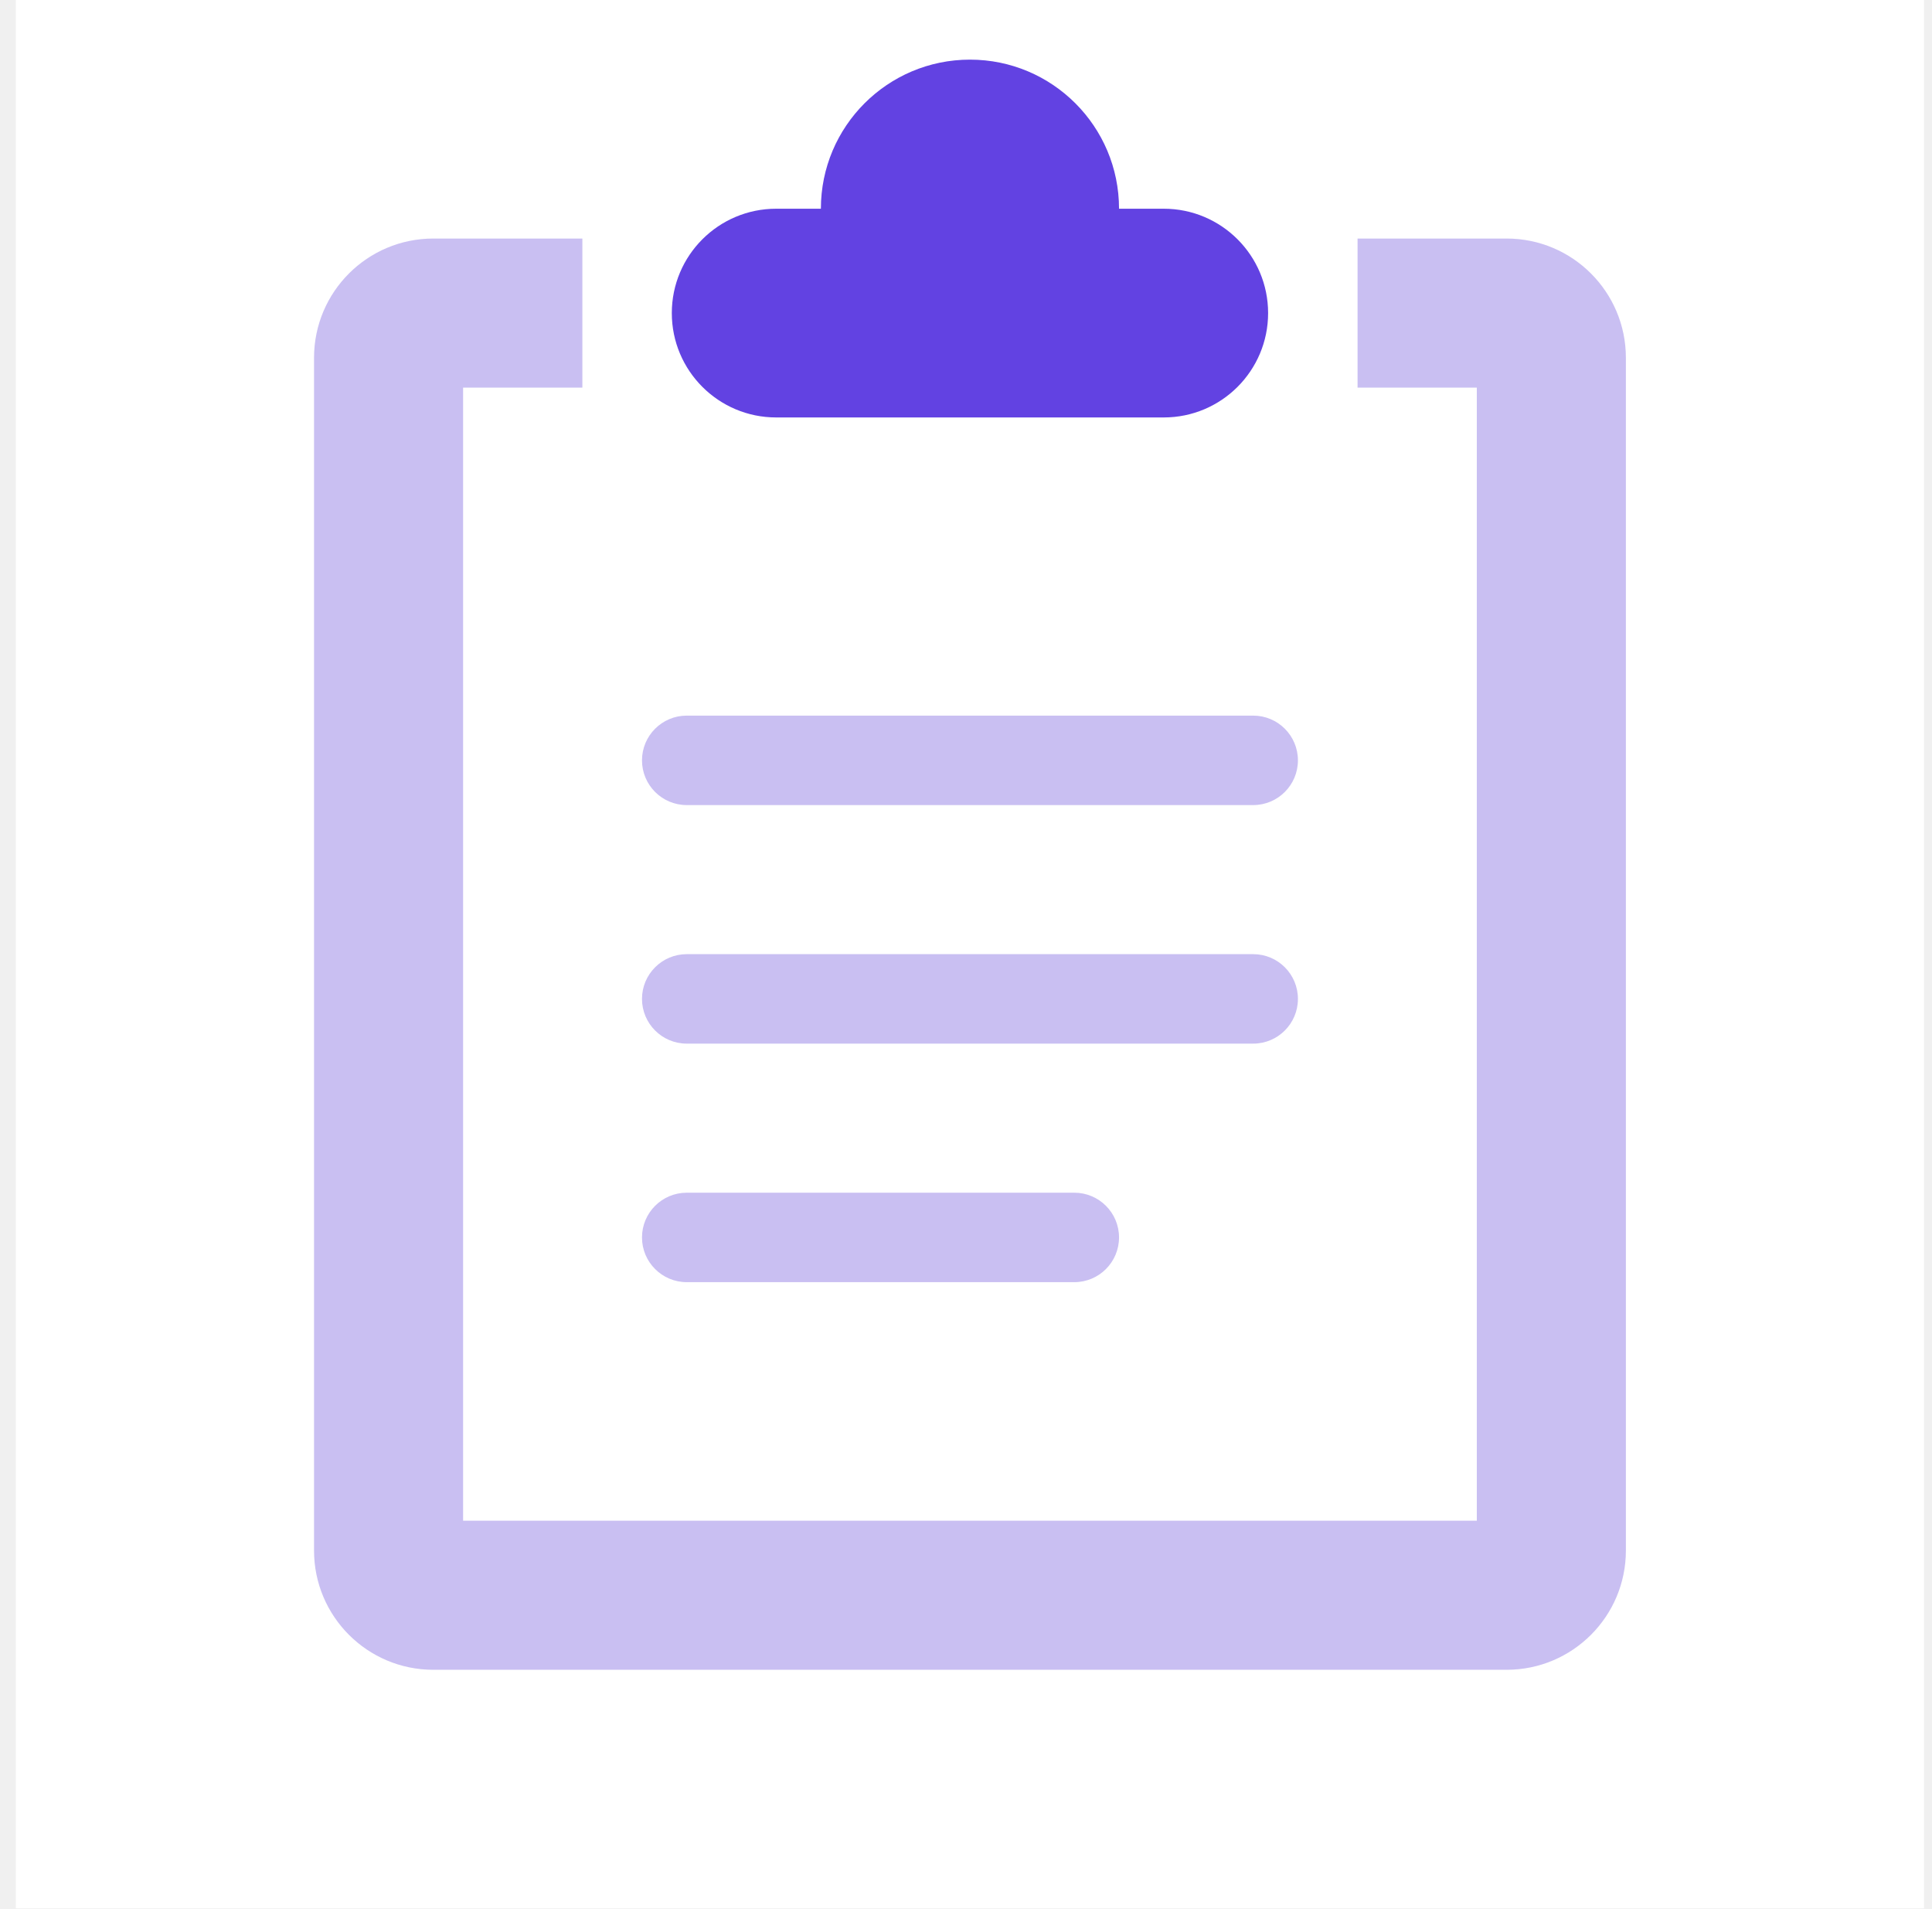
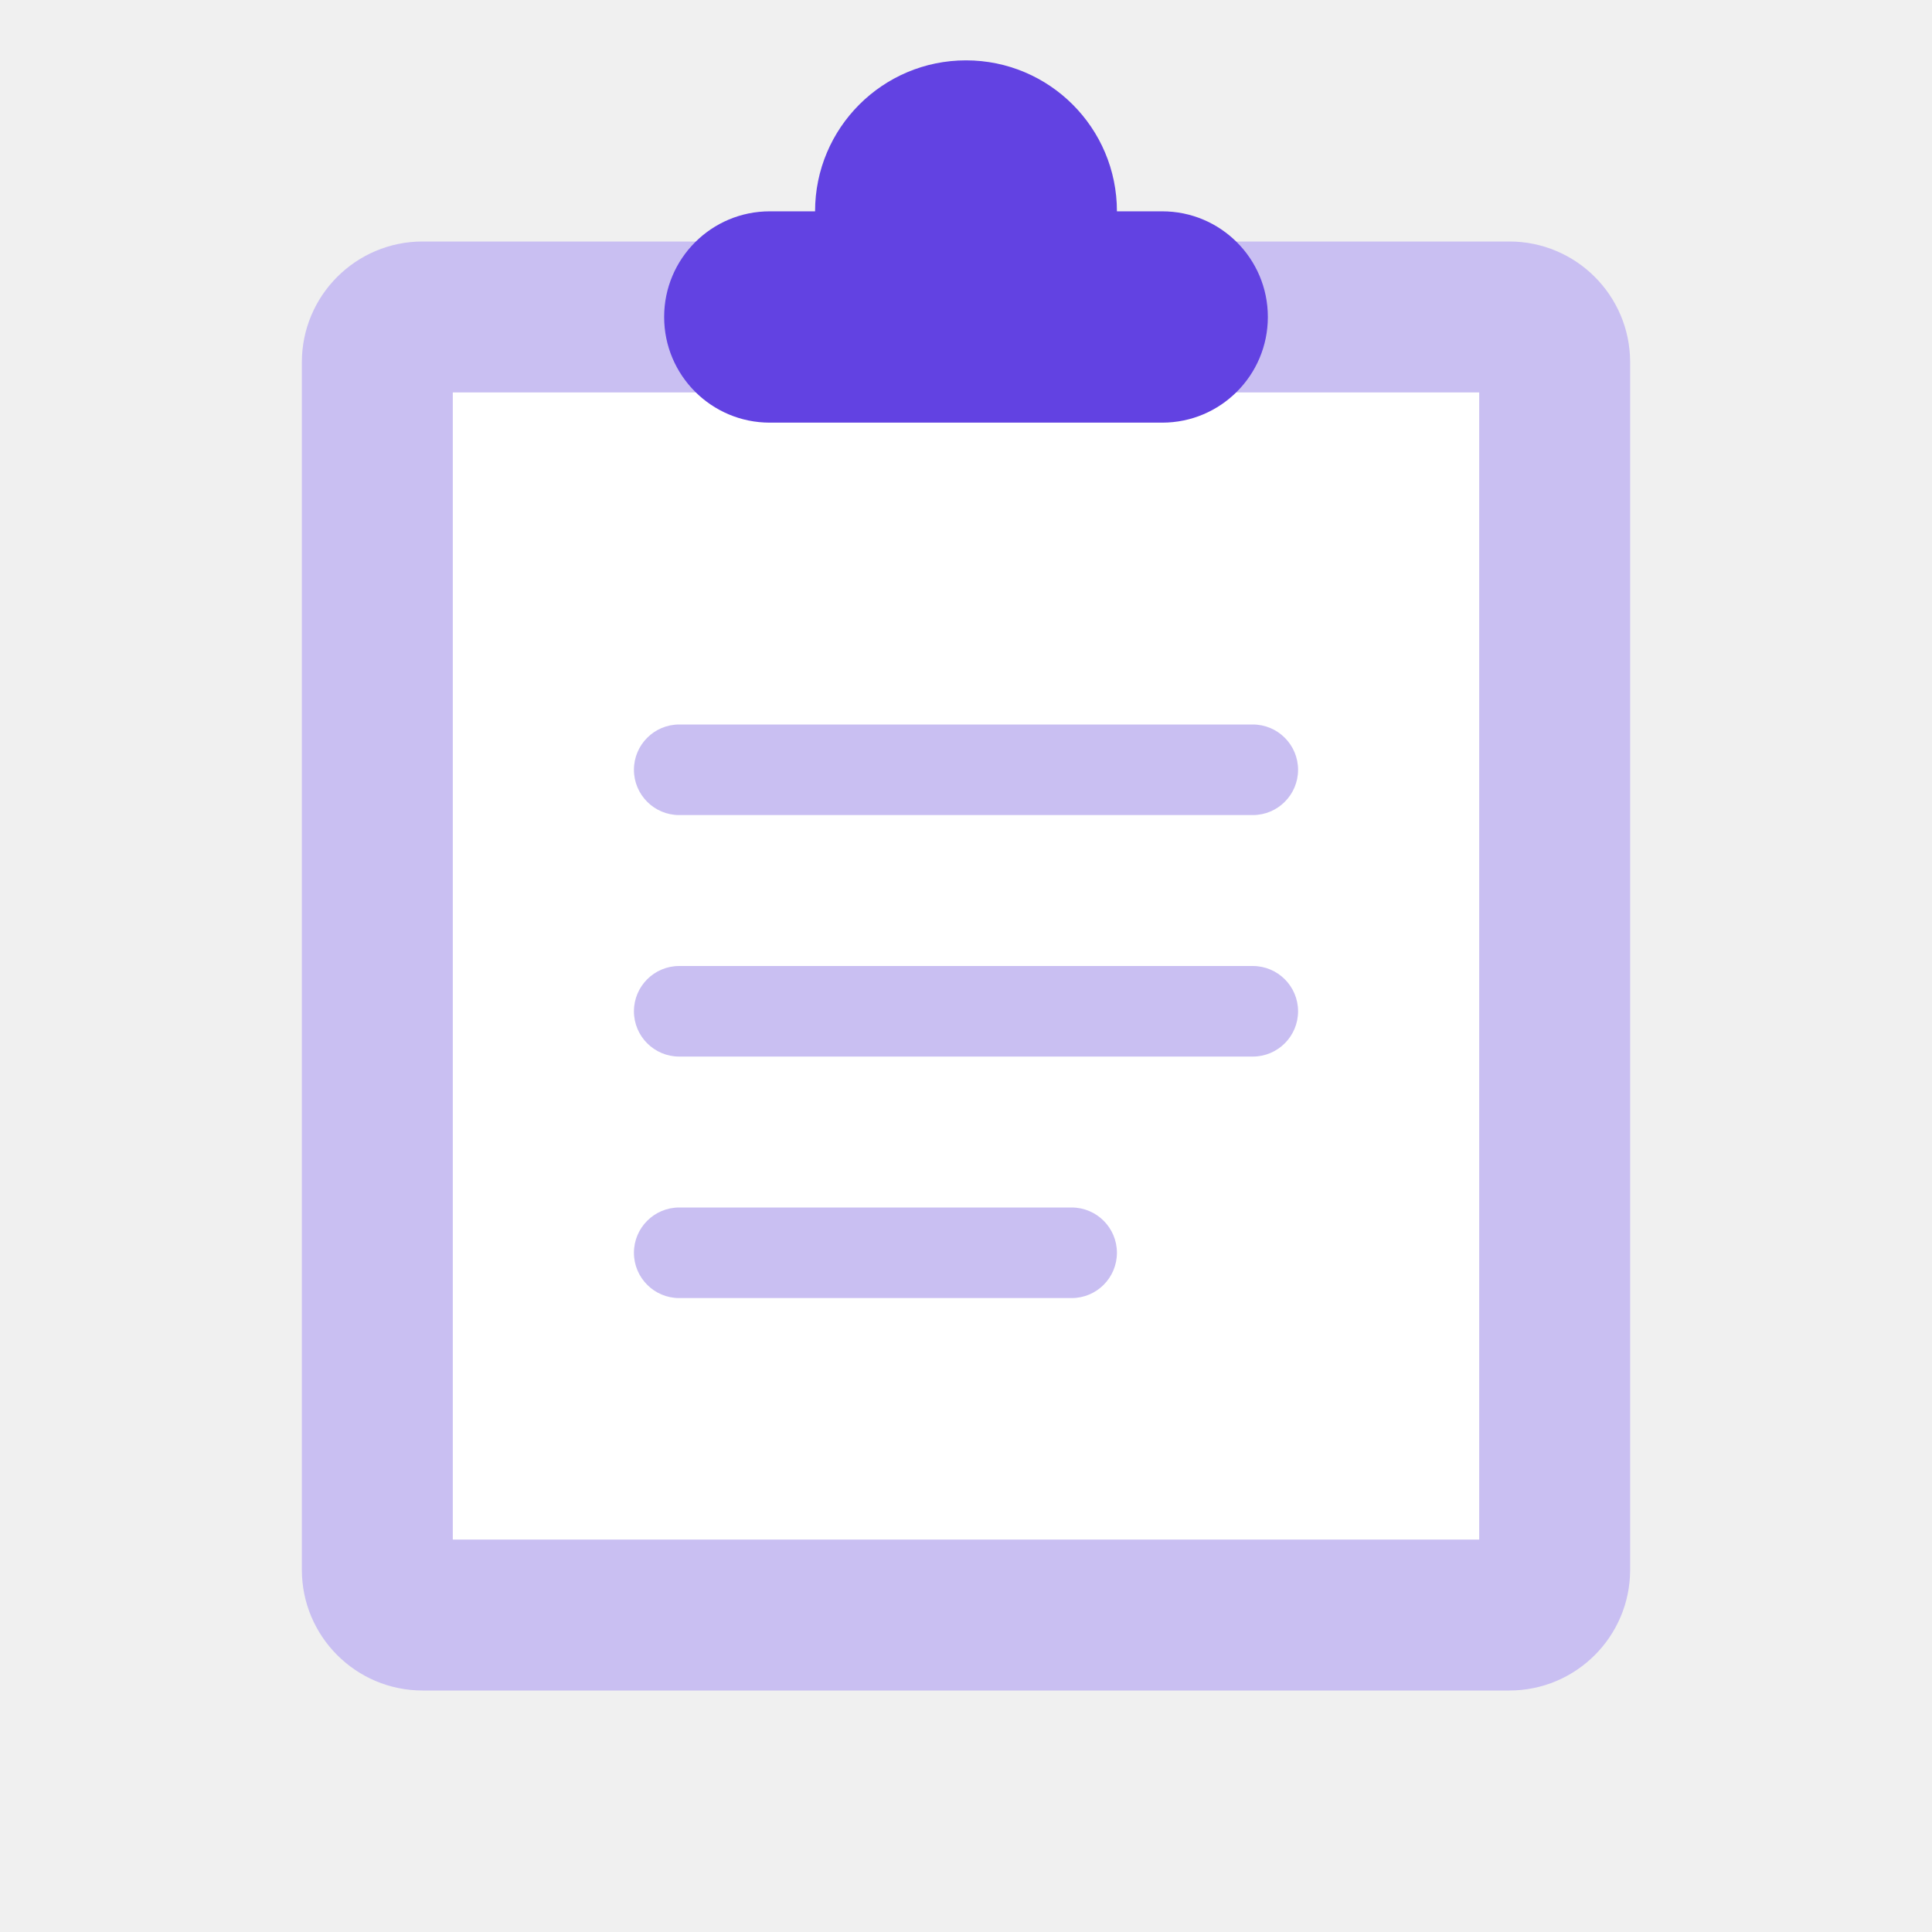
- <svg xmlns="http://www.w3.org/2000/svg" width="81" height="80" viewBox="0 0 81 80" fill="none">
-   <rect width="80" height="80" transform="translate(0.666016)" fill="white" />
-   <mask id="path-1-inside-1_7140_12273" fill="white">
-     <path d="M13.166 15C13.166 12.239 15.405 10 18.166 10H63.166C65.927 10 68.166 12.239 68.166 15V65C68.166 67.761 65.927 70 63.166 70H18.166C15.405 70 13.166 67.761 13.166 65V15Z" />
+ <svg xmlns="http://www.w3.org/2000/svg" width="50" height="50" viewBox="0 0 50 50" fill="none">
+   <mask id="path-1-inside-1_7728_9153" fill="white">
+     <path d="M7.812 9.375C7.812 7.649 9.212 6.25 10.938 6.25H39.062C40.788 6.25 42.188 7.649 42.188 9.375V40.625C42.188 42.351 40.788 43.75 39.062 43.75H10.938C9.212 43.75 7.812 42.351 7.812 40.625V9.375Z" />
  </mask>
-   <path d="M13.166 15C13.166 12.239 15.405 10 18.166 10H63.166C65.927 10 68.166 12.239 68.166 15V65C68.166 67.761 65.927 70 63.166 70H18.166C15.405 70 13.166 67.761 13.166 65V15Z" fill="white" stroke="#C9BFF2" stroke-width="12.5" mask="url(#path-1-inside-1_7140_12273)" />
-   <rect x="24.416" y="2.5" width="32.5" height="20" fill="white" />
-   <path d="M45.041 50C46.077 50 46.916 50.84 46.916 51.875C46.916 52.91 46.077 53.75 45.041 53.75H28.791C27.756 53.75 26.916 52.91 26.916 51.875C26.916 50.84 27.756 50 28.791 50H45.041ZM52.541 40C53.577 40 54.416 40.84 54.416 41.875C54.416 42.91 53.577 43.75 52.541 43.75H28.791C27.756 43.75 26.916 42.91 26.916 41.875C26.916 40.84 27.756 40 28.791 40H52.541ZM52.541 30C53.577 30 54.416 30.84 54.416 31.875C54.416 32.91 53.577 33.75 52.541 33.75H28.791C27.756 33.75 26.916 32.91 26.916 31.875C26.916 30.84 27.756 30 28.791 30H52.541Z" fill="#C9BFF2" />
-   <path d="M40.666 2.5C44.118 2.5 46.916 5.298 46.916 8.75H48.791C51.207 8.75 53.166 10.709 53.166 13.125C53.166 15.541 51.207 17.5 48.791 17.5H32.541C30.125 17.5 28.166 15.541 28.166 13.125C28.166 10.709 30.125 8.75 32.541 8.75H34.416C34.416 5.298 37.214 2.5 40.666 2.5Z" fill="#6242E2" />
+   <path d="M7.812 9.375C7.812 7.649 9.212 6.25 10.938 6.25H39.062C40.788 6.25 42.188 7.649 42.188 9.375V40.625C42.188 42.351 40.788 43.75 39.062 43.75H10.938C9.212 43.75 7.812 42.351 7.812 40.625V9.375Z" fill="white" stroke="#C9BFF2" stroke-width="7.812" mask="url(#path-1-inside-1_7728_9153)" />
+   <path d="M27.734 31.25C28.382 31.25 28.906 31.775 28.906 32.422C28.906 33.069 28.382 33.594 27.734 33.594H17.578C16.931 33.594 16.406 33.069 16.406 32.422C16.406 31.775 16.931 31.25 17.578 31.25H27.734ZM32.422 25C33.069 25 33.594 25.525 33.594 26.172C33.594 26.819 33.069 27.344 32.422 27.344H17.578C16.931 27.344 16.406 26.819 16.406 26.172C16.406 25.525 16.931 25 17.578 25H32.422ZM32.422 18.75C33.069 18.75 33.594 19.275 33.594 19.922C33.594 20.569 33.069 21.094 32.422 21.094H17.578C16.931 21.094 16.406 20.569 16.406 19.922C16.406 19.275 16.931 18.75 17.578 18.75H32.422Z" fill="#C9BFF2" />
+   <path d="M25 1.562C27.157 1.562 28.906 3.311 28.906 5.469H30.078C31.588 5.469 32.812 6.693 32.812 8.203C32.812 9.713 31.588 10.938 30.078 10.938H19.922C18.412 10.938 17.188 9.713 17.188 8.203C17.188 6.693 18.412 5.469 19.922 5.469H21.094C21.094 3.311 22.843 1.562 25 1.562Z" fill="#6242E2" />
</svg>
